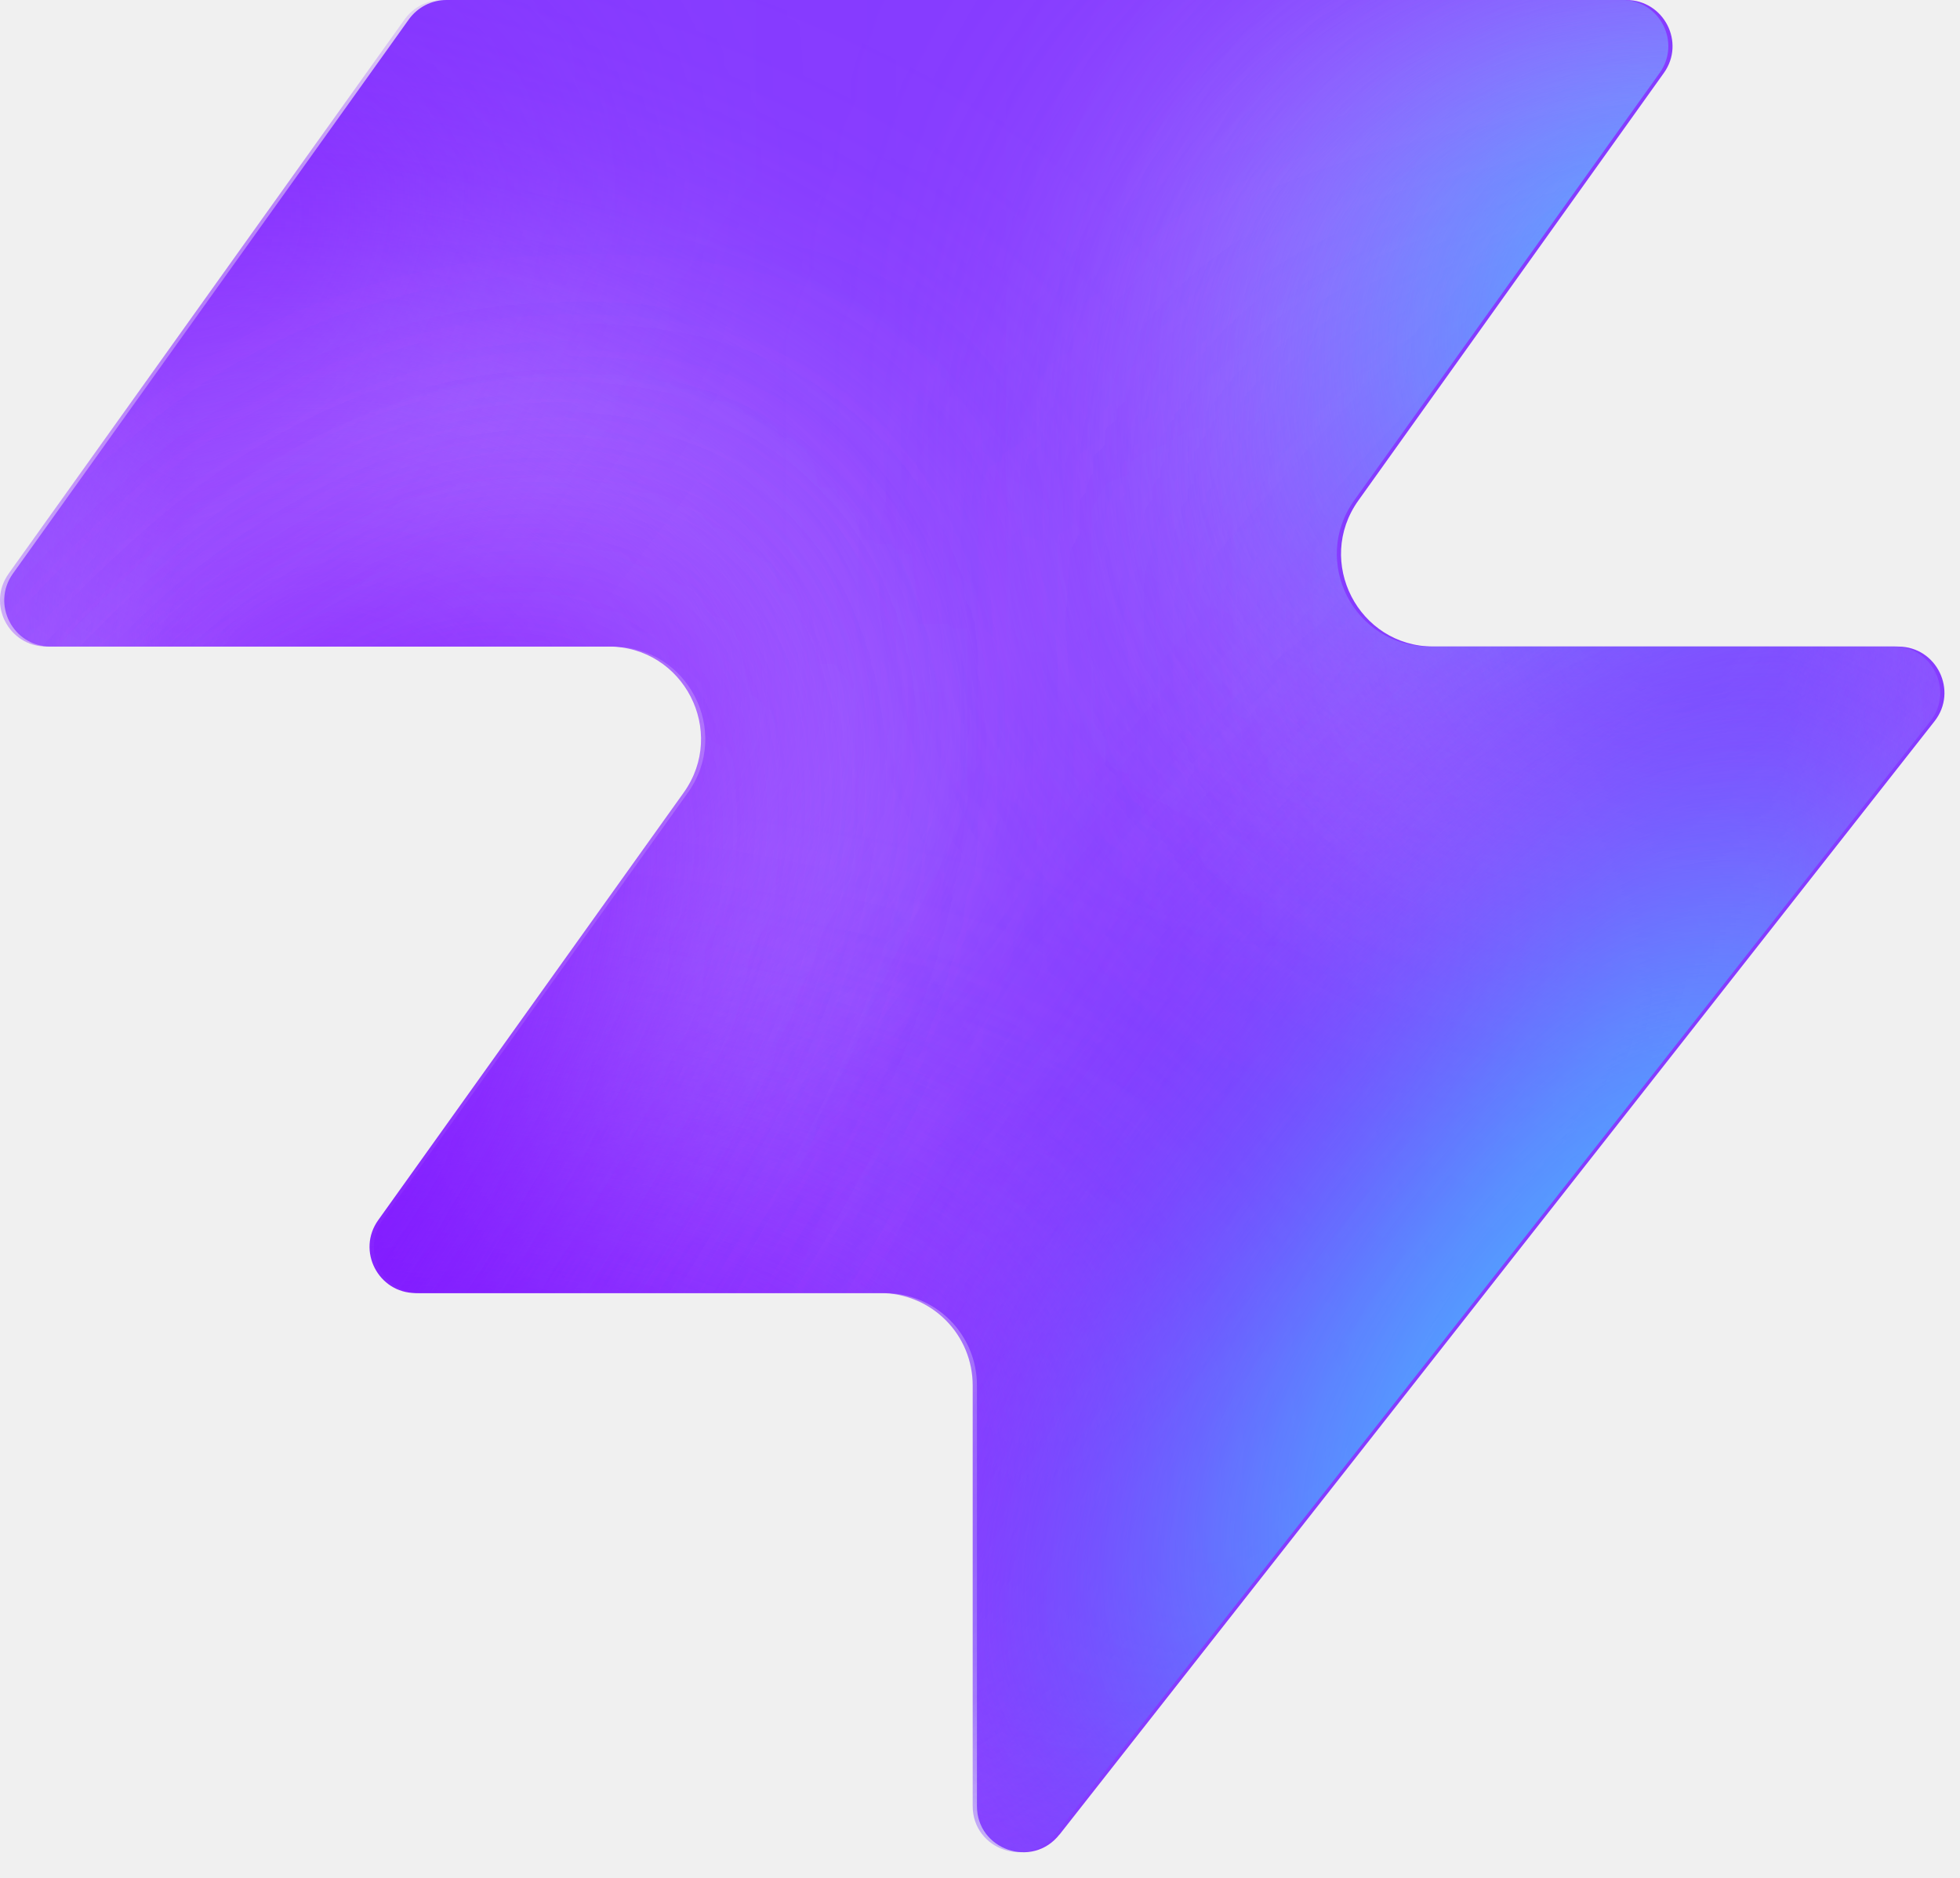
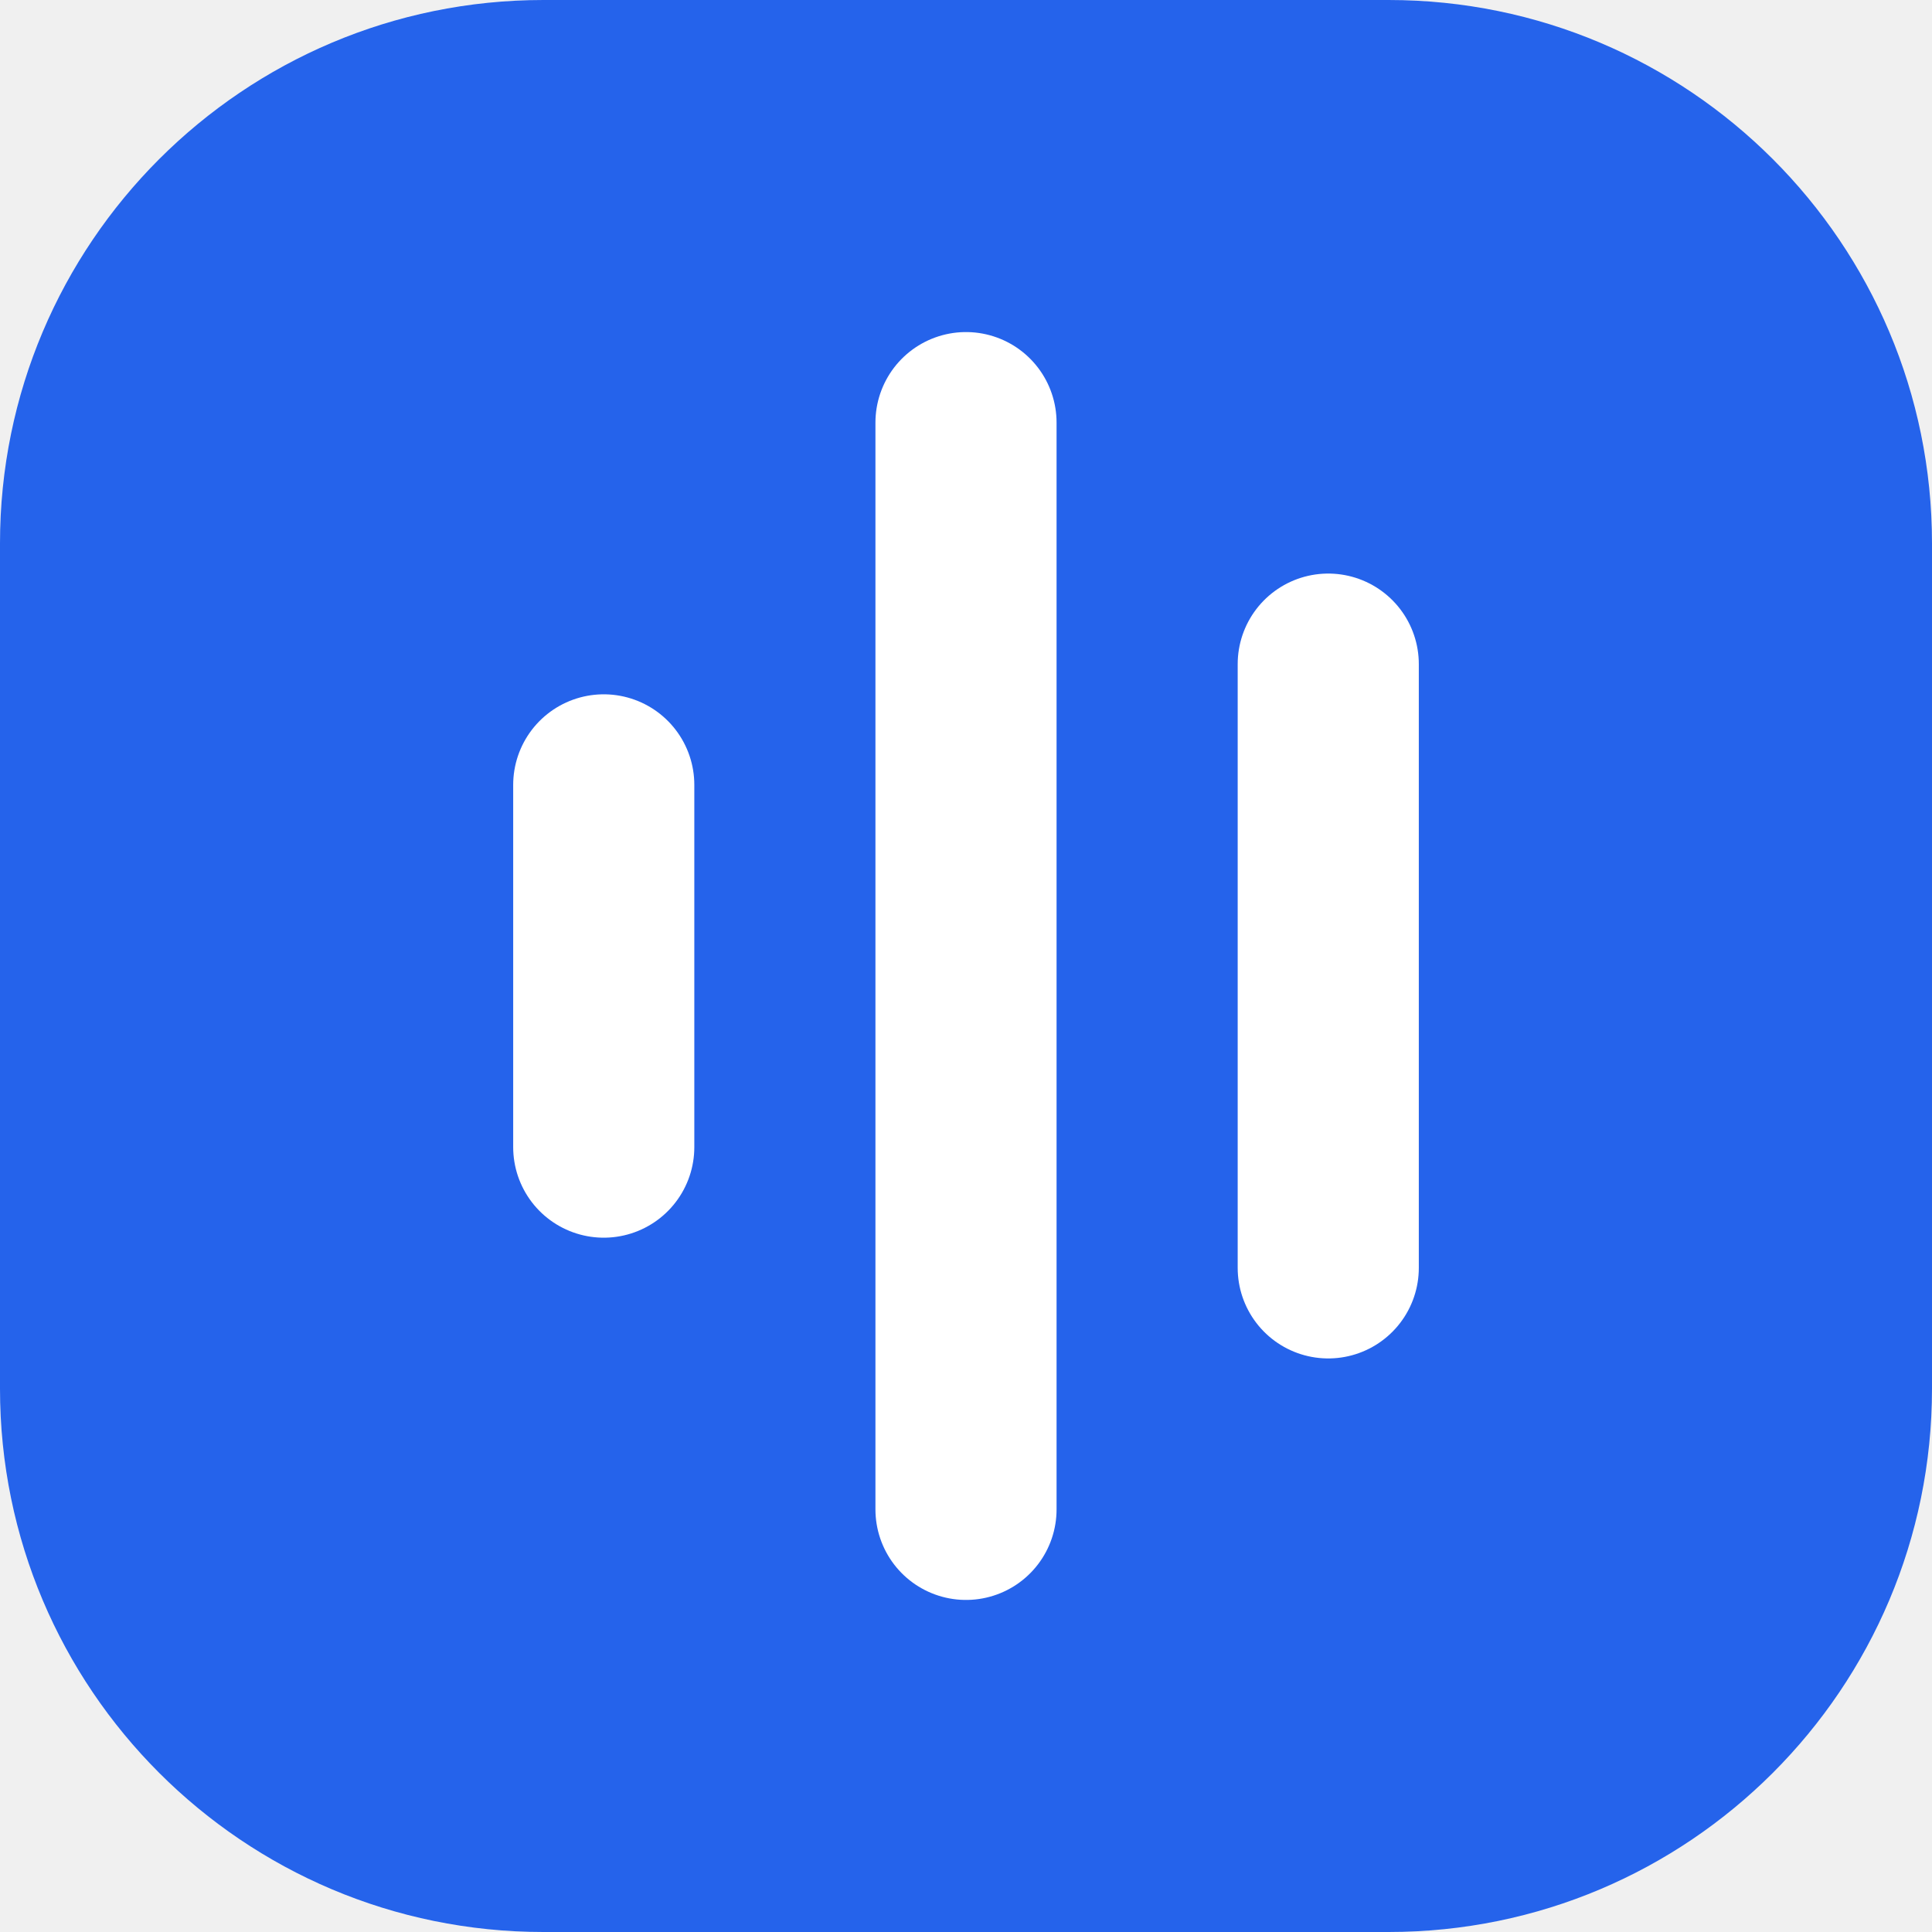
- <svg xmlns="http://www.w3.org/2000/svg" width="48" height="46" fill="none" viewBox="0 0 48 46">
-   <path fill="#863bff" d="M25.946 44.938c-.664.845-2.021.375-2.021-.698V33.937a2.26 2.26 0 0 0-2.262-2.262H10.287c-.92 0-1.456-1.04-.92-1.788l7.48-10.471c1.07-1.497 0-3.578-1.842-3.578H1.237c-.92 0-1.456-1.04-.92-1.788L10.013.474c.214-.297.556-.474.92-.474h28.894c.92 0 1.456 1.04.92 1.788l-7.48 10.471c-1.07 1.498 0 3.579 1.842 3.579h11.377c.943 0 1.473 1.088.89 1.83L25.947 44.94z" style="fill:#863bff;fill:color(display-p3 .525 .23 1);fill-opacity:1" />
-   <mask id="a" width="48" height="46" x="0" y="0" maskUnits="userSpaceOnUse" style="mask-type:alpha">
-     <path fill="#000" d="M25.842 44.938c-.664.844-2.021.375-2.021-.698V33.937a2.26 2.26 0 0 0-2.262-2.262H10.183c-.92 0-1.456-1.04-.92-1.788l7.48-10.471c1.07-1.498 0-3.579-1.842-3.579H1.133c-.92 0-1.456-1.04-.92-1.787L9.91.473c.214-.297.556-.474.92-.474h28.894c.92 0 1.456 1.04.92 1.788l-7.48 10.471c-1.07 1.498 0 3.578 1.842 3.578h11.377c.943 0 1.473 1.088.89 1.832L25.843 44.94z" style="fill:#000;fill-opacity:1" />
-   </mask>
-   <g mask="url(#a)">
-     <g filter="url(#b)">
-       <ellipse cx="5.508" cy="14.704" fill="#ede6ff" rx="5.508" ry="14.704" style="fill:#ede6ff;fill:color(display-p3 .927 .903 1);fill-opacity:1" transform="matrix(.00324 1 1 -.00324 -4.47 31.516)" />
-     </g>
-     <g filter="url(#c)">
-       <ellipse cx="10.399" cy="29.851" fill="#ede6ff" rx="10.399" ry="29.851" style="fill:#ede6ff;fill:color(display-p3 .927 .903 1);fill-opacity:1" transform="matrix(.00324 1 1 -.00324 -39.328 7.883)" />
-     </g>
-     <g filter="url(#d)">
-       <ellipse cx="5.508" cy="30.487" fill="#7e14ff" rx="5.508" ry="30.487" style="fill:#7e14ff;fill:color(display-p3 .492 .077 1);fill-opacity:1" transform="rotate(89.814 -25.913 -14.639)scale(1 -1)" />
-     </g>
-     <g filter="url(#e)">
-       <ellipse cx="5.508" cy="30.599" fill="#7e14ff" rx="5.508" ry="30.599" style="fill:#7e14ff;fill:color(display-p3 .492 .077 1);fill-opacity:1" transform="rotate(89.814 -32.644 -3.334)scale(1 -1)" />
-     </g>
-     <g filter="url(#f)">
-       <ellipse cx="5.508" cy="30.599" fill="#7e14ff" rx="5.508" ry="30.599" style="fill:#7e14ff;fill:color(display-p3 .492 .077 1);fill-opacity:1" transform="matrix(.00324 1 1 -.00324 -34.34 30.47)" />
-     </g>
-     <g filter="url(#g)">
-       <ellipse cx="14.072" cy="22.078" fill="#ede6ff" rx="14.072" ry="22.078" style="fill:#ede6ff;fill:color(display-p3 .927 .903 1);fill-opacity:1" transform="rotate(93.35 24.506 48.493)scale(-1 1)" />
-     </g>
-     <g filter="url(#h)">
-       <ellipse cx="3.47" cy="21.501" fill="#7e14ff" rx="3.47" ry="21.501" style="fill:#7e14ff;fill:color(display-p3 .492 .077 1);fill-opacity:1" transform="rotate(89.009 28.708 47.59)scale(-1 1)" />
-     </g>
-     <g filter="url(#i)">
-       <ellipse cx="3.47" cy="21.501" fill="#7e14ff" rx="3.47" ry="21.501" style="fill:#7e14ff;fill:color(display-p3 .492 .077 1);fill-opacity:1" transform="rotate(89.009 28.708 47.59)scale(-1 1)" />
-     </g>
-     <g filter="url(#j)">
-       <ellipse cx=".387" cy="8.972" fill="#7e14ff" rx="4.407" ry="29.108" style="fill:#7e14ff;fill:color(display-p3 .492 .077 1);fill-opacity:1" transform="rotate(39.51 .387 8.972)" />
-     </g>
-     <g filter="url(#k)">
-       <ellipse cx="47.523" cy="-6.092" fill="#7e14ff" rx="4.407" ry="29.108" style="fill:#7e14ff;fill:color(display-p3 .492 .077 1);fill-opacity:1" transform="rotate(37.892 47.523 -6.092)" />
-     </g>
-     <g filter="url(#l)">
-       <ellipse cx="41.412" cy="6.333" fill="#47bfff" rx="5.971" ry="9.665" style="fill:#47bfff;fill:color(display-p3 .28 .748 1);fill-opacity:1" transform="rotate(37.892 41.412 6.333)" />
-     </g>
-     <g filter="url(#m)">
-       <ellipse cx="-1.879" cy="38.332" fill="#7e14ff" rx="4.407" ry="29.108" style="fill:#7e14ff;fill:color(display-p3 .492 .077 1);fill-opacity:1" transform="rotate(37.892 -1.88 38.332)" />
-     </g>
-     <g filter="url(#n)">
-       <ellipse cx="-1.879" cy="38.332" fill="#7e14ff" rx="4.407" ry="29.108" style="fill:#7e14ff;fill:color(display-p3 .492 .077 1);fill-opacity:1" transform="rotate(37.892 -1.88 38.332)" />
-     </g>
-     <g filter="url(#o)">
-       <ellipse cx="35.651" cy="29.907" fill="#7e14ff" rx="4.407" ry="29.108" style="fill:#7e14ff;fill:color(display-p3 .492 .077 1);fill-opacity:1" transform="rotate(37.892 35.651 29.907)" />
-     </g>
-     <g filter="url(#p)">
-       <ellipse cx="38.418" cy="32.4" fill="#47bfff" rx="5.971" ry="15.297" style="fill:#47bfff;fill:color(display-p3 .28 .748 1);fill-opacity:1" transform="rotate(37.892 38.418 32.4)" />
-     </g>
-   </g>
-   <defs>
-     <filter id="b" width="60.045" height="41.654" x="-19.77" y="16.149" color-interpolation-filters="sRGB" filterUnits="userSpaceOnUse">
-       <feFlood flood-opacity="0" result="BackgroundImageFix" />
-       <feBlend in="SourceGraphic" in2="BackgroundImageFix" result="shape" />
-       <feGaussianBlur result="effect1_foregroundBlur_2002_17158" stdDeviation="7.659" />
-     </filter>
-     <filter id="c" width="90.34" height="51.437" x="-54.613" y="-7.533" color-interpolation-filters="sRGB" filterUnits="userSpaceOnUse">
-       <feFlood flood-opacity="0" result="BackgroundImageFix" />
-       <feBlend in="SourceGraphic" in2="BackgroundImageFix" result="shape" />
-       <feGaussianBlur result="effect1_foregroundBlur_2002_17158" stdDeviation="7.659" />
-     </filter>
-     <filter id="d" width="79.355" height="29.4" x="-49.64" y="2.03" color-interpolation-filters="sRGB" filterUnits="userSpaceOnUse">
-       <feFlood flood-opacity="0" result="BackgroundImageFix" />
-       <feBlend in="SourceGraphic" in2="BackgroundImageFix" result="shape" />
-       <feGaussianBlur result="effect1_foregroundBlur_2002_17158" stdDeviation="4.596" />
-     </filter>
-     <filter id="e" width="79.579" height="29.4" x="-45.045" y="20.029" color-interpolation-filters="sRGB" filterUnits="userSpaceOnUse">
-       <feFlood flood-opacity="0" result="BackgroundImageFix" />
-       <feBlend in="SourceGraphic" in2="BackgroundImageFix" result="shape" />
-       <feGaussianBlur result="effect1_foregroundBlur_2002_17158" stdDeviation="4.596" />
-     </filter>
-     <filter id="f" width="79.579" height="29.4" x="-43.513" y="21.178" color-interpolation-filters="sRGB" filterUnits="userSpaceOnUse">
-       <feFlood flood-opacity="0" result="BackgroundImageFix" />
-       <feBlend in="SourceGraphic" in2="BackgroundImageFix" result="shape" />
-       <feGaussianBlur result="effect1_foregroundBlur_2002_17158" stdDeviation="4.596" />
-     </filter>
-     <filter id="g" width="74.749" height="58.852" x="15.756" y="-17.901" color-interpolation-filters="sRGB" filterUnits="userSpaceOnUse">
-       <feFlood flood-opacity="0" result="BackgroundImageFix" />
-       <feBlend in="SourceGraphic" in2="BackgroundImageFix" result="shape" />
-       <feGaussianBlur result="effect1_foregroundBlur_2002_17158" stdDeviation="7.659" />
-     </filter>
-     <filter id="h" width="61.377" height="25.362" x="23.548" y="2.284" color-interpolation-filters="sRGB" filterUnits="userSpaceOnUse">
-       <feFlood flood-opacity="0" result="BackgroundImageFix" />
-       <feBlend in="SourceGraphic" in2="BackgroundImageFix" result="shape" />
-       <feGaussianBlur result="effect1_foregroundBlur_2002_17158" stdDeviation="4.596" />
-     </filter>
-     <filter id="i" width="61.377" height="25.362" x="23.548" y="2.284" color-interpolation-filters="sRGB" filterUnits="userSpaceOnUse">
-       <feFlood flood-opacity="0" result="BackgroundImageFix" />
-       <feBlend in="SourceGraphic" in2="BackgroundImageFix" result="shape" />
-       <feGaussianBlur result="effect1_foregroundBlur_2002_17158" stdDeviation="4.596" />
-     </filter>
-     <filter id="j" width="56.045" height="63.649" x="-27.636" y="-22.853" color-interpolation-filters="sRGB" filterUnits="userSpaceOnUse">
-       <feFlood flood-opacity="0" result="BackgroundImageFix" />
-       <feBlend in="SourceGraphic" in2="BackgroundImageFix" result="shape" />
-       <feGaussianBlur result="effect1_foregroundBlur_2002_17158" stdDeviation="4.596" />
-     </filter>
-     <filter id="k" width="54.814" height="64.646" x="20.116" y="-38.415" color-interpolation-filters="sRGB" filterUnits="userSpaceOnUse">
-       <feFlood flood-opacity="0" result="BackgroundImageFix" />
-       <feBlend in="SourceGraphic" in2="BackgroundImageFix" result="shape" />
-       <feGaussianBlur result="effect1_foregroundBlur_2002_17158" stdDeviation="4.596" />
-     </filter>
-     <filter id="l" width="33.541" height="35.313" x="24.641" y="-11.323" color-interpolation-filters="sRGB" filterUnits="userSpaceOnUse">
-       <feFlood flood-opacity="0" result="BackgroundImageFix" />
-       <feBlend in="SourceGraphic" in2="BackgroundImageFix" result="shape" />
-       <feGaussianBlur result="effect1_foregroundBlur_2002_17158" stdDeviation="4.596" />
-     </filter>
-     <filter id="m" width="54.814" height="64.646" x="-29.286" y="6.009" color-interpolation-filters="sRGB" filterUnits="userSpaceOnUse">
-       <feFlood flood-opacity="0" result="BackgroundImageFix" />
-       <feBlend in="SourceGraphic" in2="BackgroundImageFix" result="shape" />
-       <feGaussianBlur result="effect1_foregroundBlur_2002_17158" stdDeviation="4.596" />
-     </filter>
-     <filter id="n" width="54.814" height="64.646" x="-29.286" y="6.009" color-interpolation-filters="sRGB" filterUnits="userSpaceOnUse">
-       <feFlood flood-opacity="0" result="BackgroundImageFix" />
-       <feBlend in="SourceGraphic" in2="BackgroundImageFix" result="shape" />
-       <feGaussianBlur result="effect1_foregroundBlur_2002_17158" stdDeviation="4.596" />
-     </filter>
-     <filter id="o" width="54.814" height="64.646" x="8.244" y="-2.416" color-interpolation-filters="sRGB" filterUnits="userSpaceOnUse">
-       <feFlood flood-opacity="0" result="BackgroundImageFix" />
-       <feBlend in="SourceGraphic" in2="BackgroundImageFix" result="shape" />
-       <feGaussianBlur result="effect1_foregroundBlur_2002_17158" stdDeviation="4.596" />
-     </filter>
-     <filter id="p" width="39.409" height="43.623" x="18.713" y="10.588" color-interpolation-filters="sRGB" filterUnits="userSpaceOnUse">
-       <feFlood flood-opacity="0" result="BackgroundImageFix" />
-       <feBlend in="SourceGraphic" in2="BackgroundImageFix" result="shape" />
-       <feGaussianBlur result="effect1_foregroundBlur_2002_17158" stdDeviation="4.596" />
-     </filter>
-   </defs>
+ <svg xmlns="http://www.w3.org/2000/svg" viewBox="0 0 64 64" width="64" height="64" fill="none">
+   <rect width="64" height="64" rx="18" fill="#2563EB" />
+   <path d="M20 26v12M32 14v36M44 22v20" stroke="#FFF" stroke-width="6" stroke-linecap="round" />
</svg>
